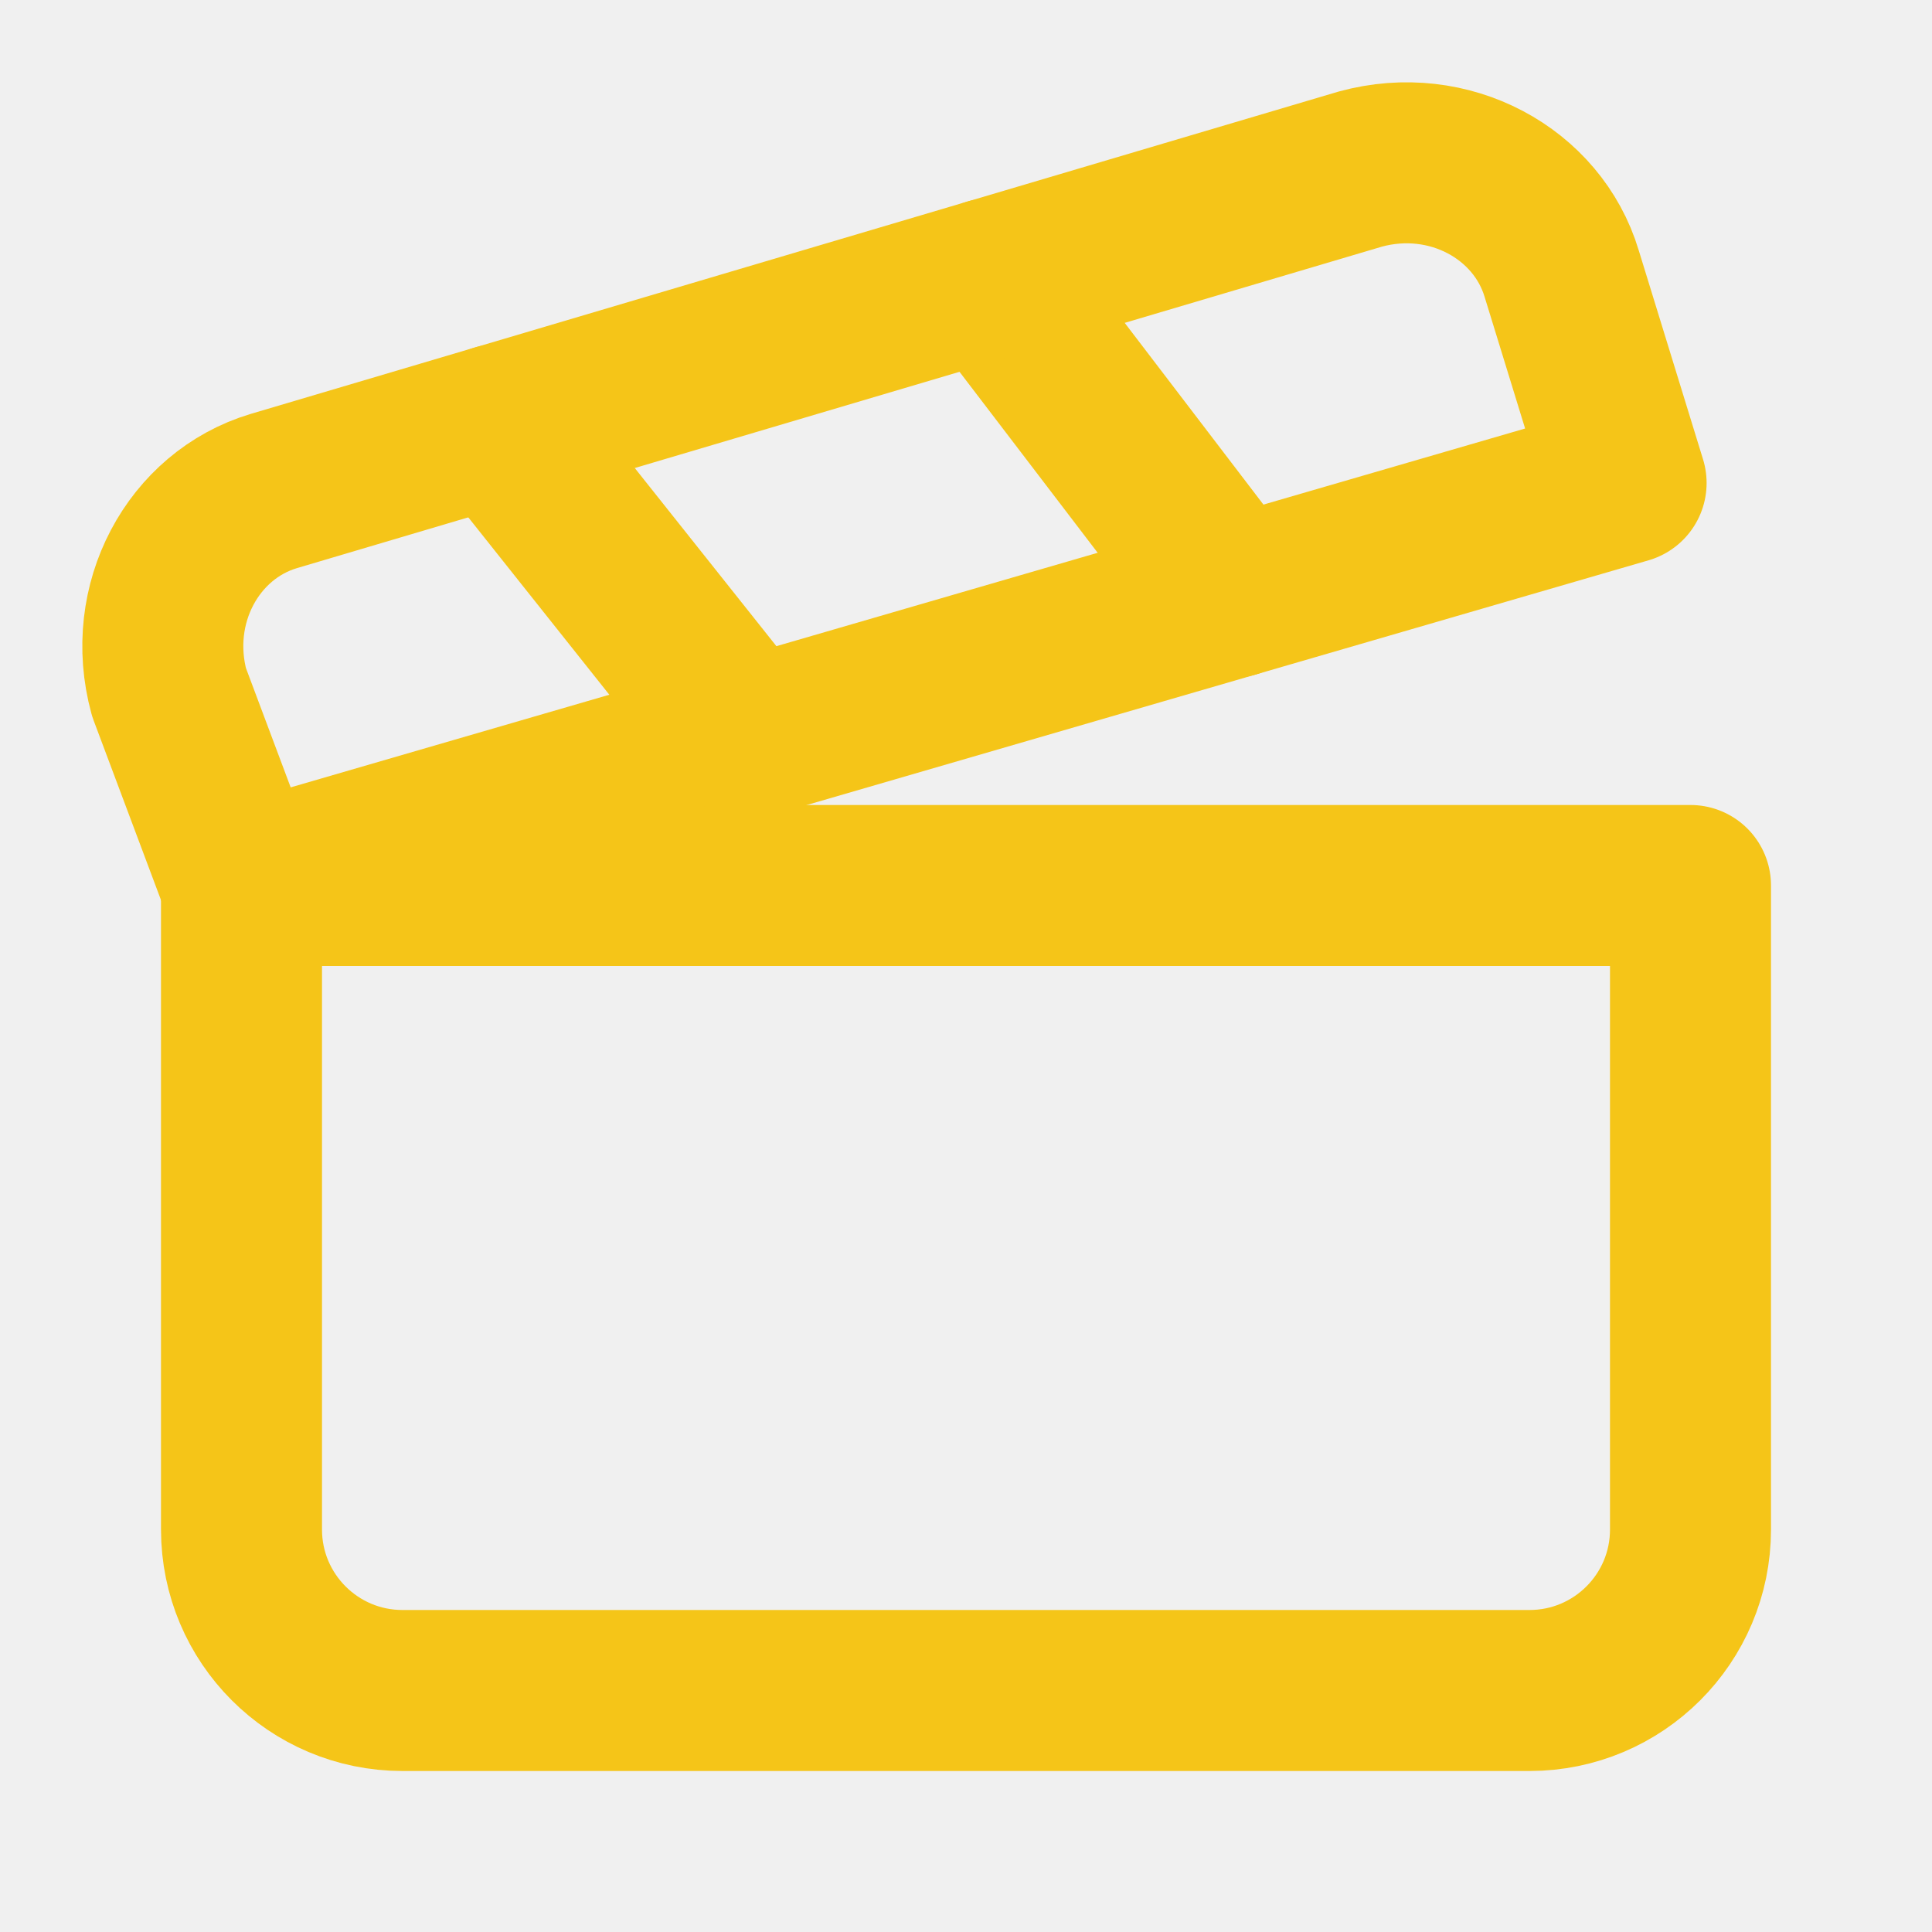
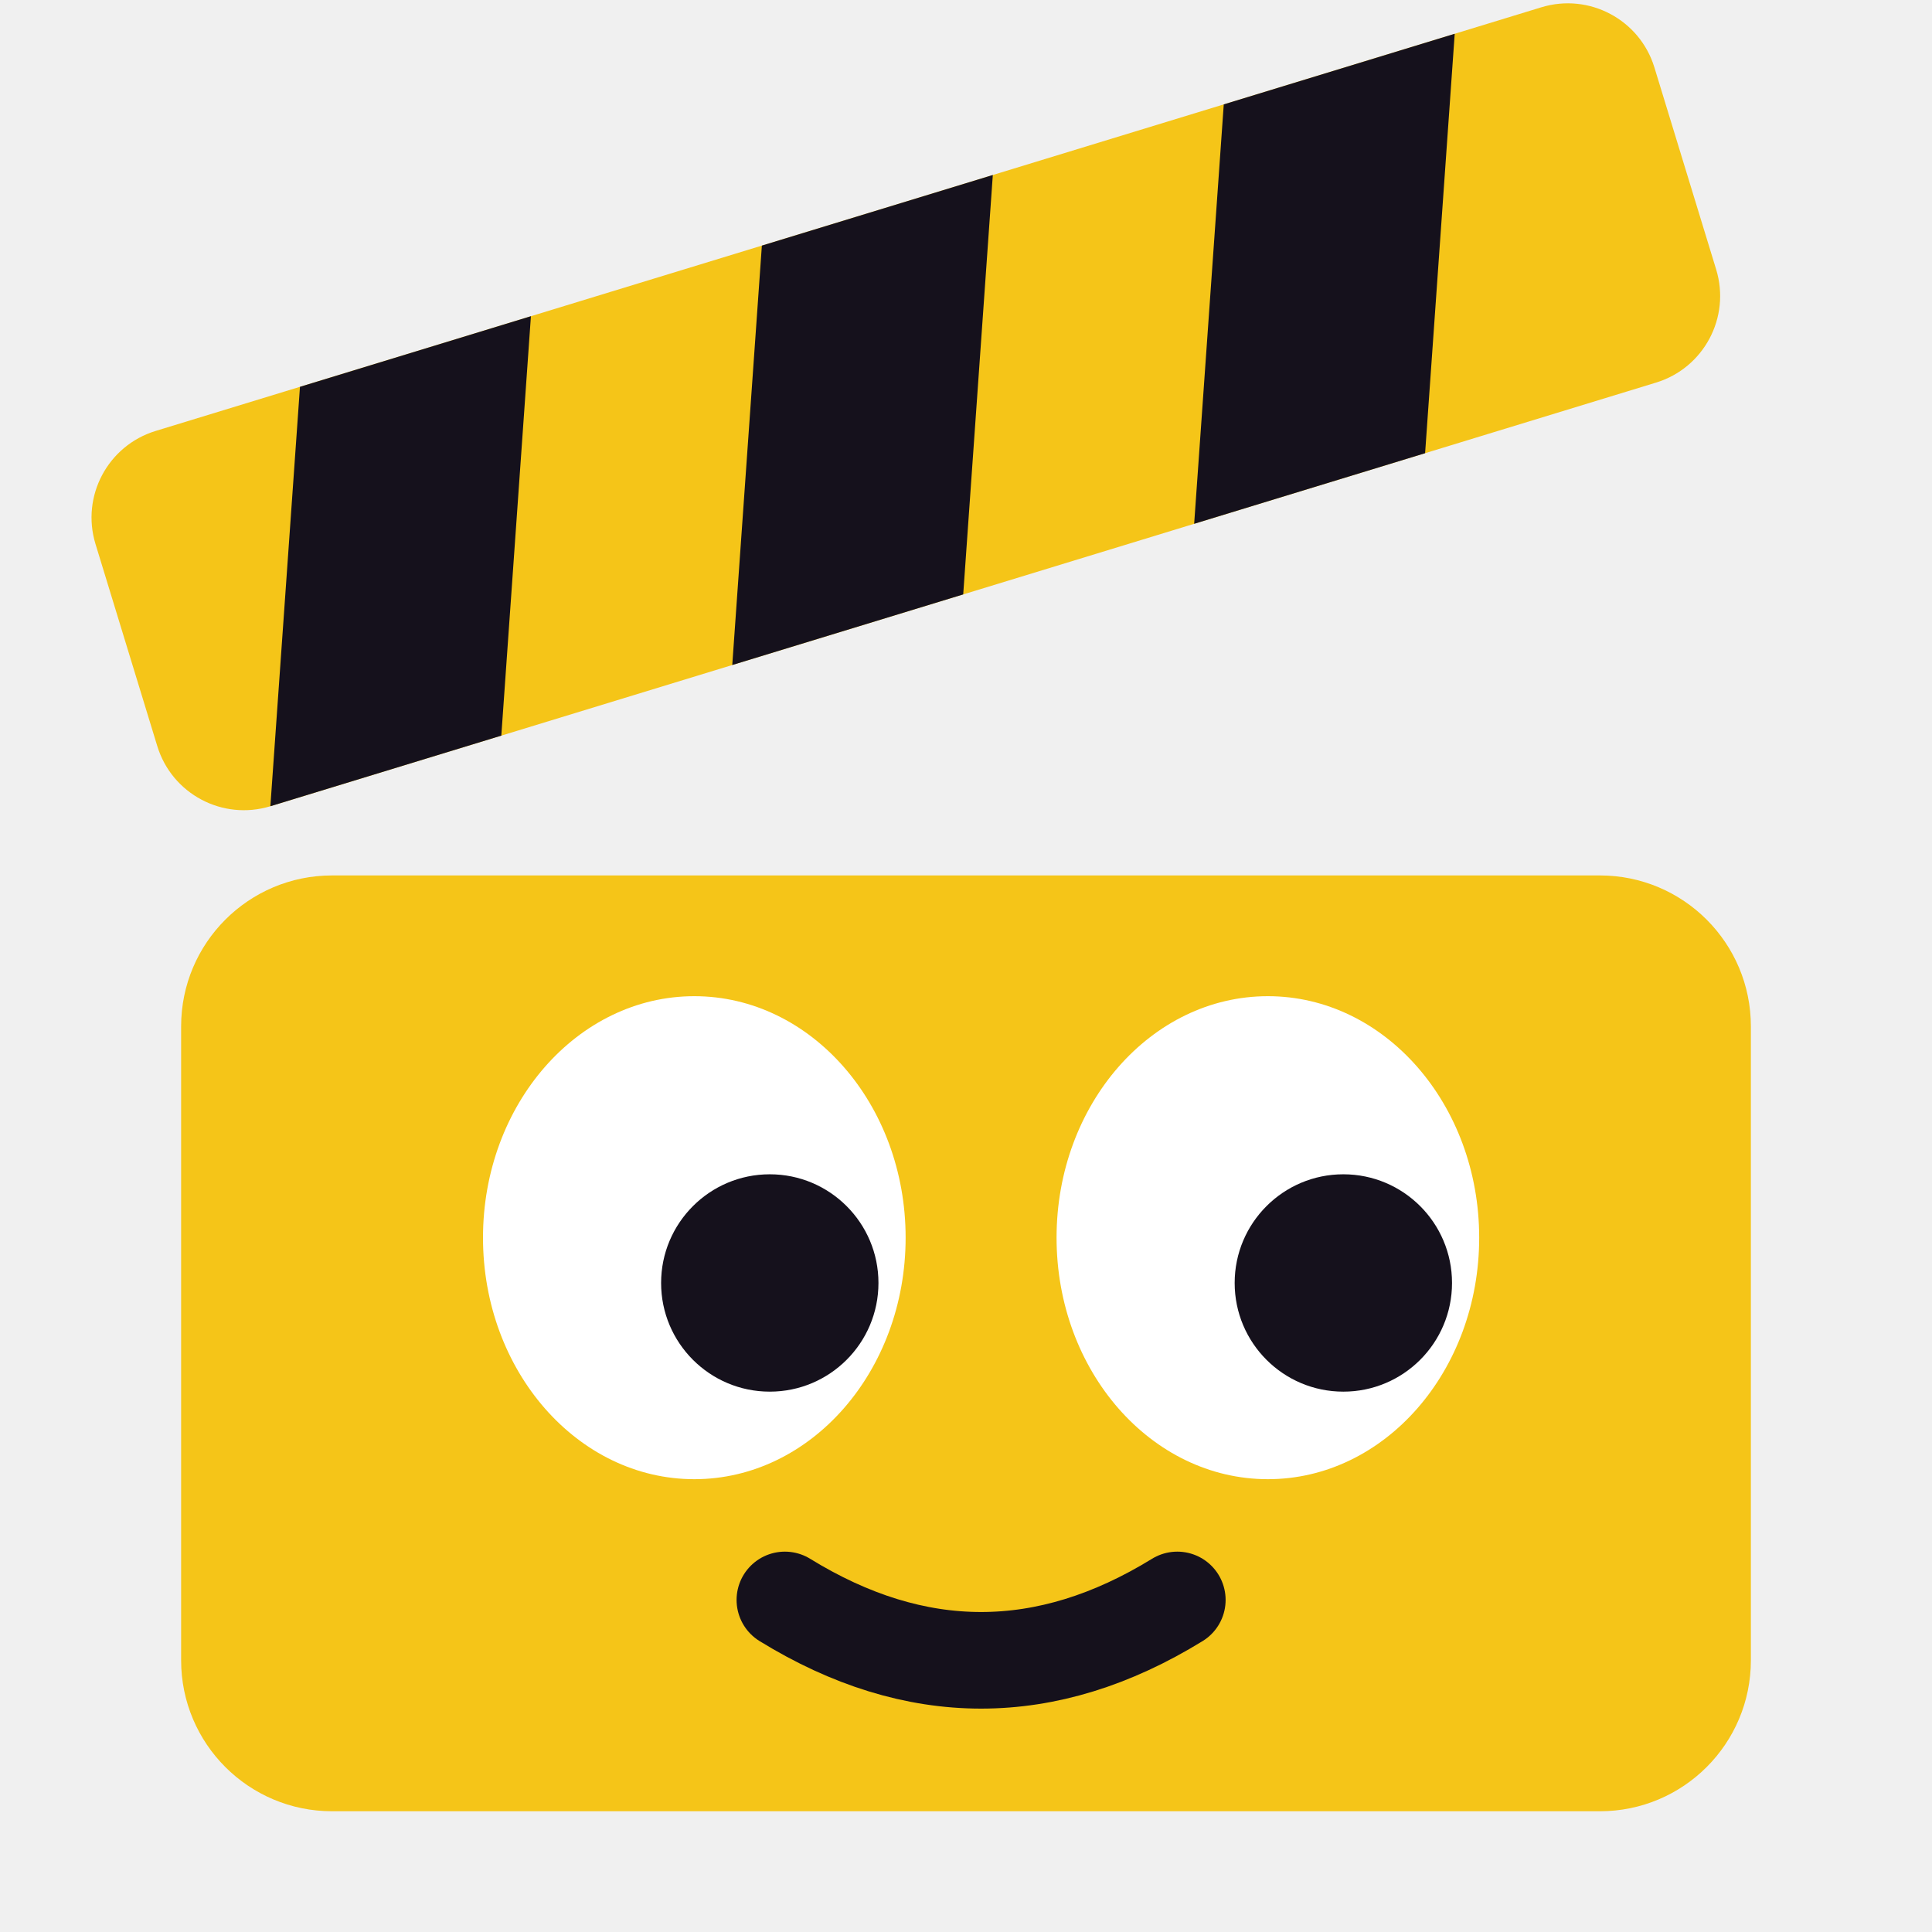
- <svg xmlns="http://www.w3.org/2000/svg" viewBox="0 0 24 24" fill="none" stroke="#f5c518" stroke-width="2" stroke-linecap="round" stroke-linejoin="round">
-   <path d="m12.296 3.464 3.02 3.956" />
-   <path d="M20.2 6 3 11l-.9-2.4c-.3-1.1.3-2.2 1.3-2.5l13.5-4c1.1-.3 2.2.3 2.5 1.3z" />
-   <path d="M3 11h18v8a2 2 0 0 1-2 2H5a2 2 0 0 1-2-2z" />
-   <path d="m6.18 5.276 3.1 3.899" />
+ <svg xmlns="http://www.w3.org/2000/svg" viewBox="0 0 64 64">
+   <g transform="rotate(-17 8 27)">
+     <rect x="6" y="14" width="54" height="13" rx="3" fill="#f5c518" />
+     <path d="M14 14h8l-5 13H9zM30 14h8l-5 13h-8zM46 14h8l-5 13h-8z" fill="#15111c" />
+   </g>
+   <rect x="6" y="29" width="52" height="31" rx="5" fill="#f5c518" />
+   <ellipse cx="23" cy="41" rx="7" ry="8" fill="#fff" />
+   <ellipse cx="42" cy="41" rx="7" ry="8" fill="#fff" />
+   <circle cx="25.5" cy="42.5" r="3.6" fill="#15111c" />
+   <circle cx="44.5" cy="42.5" r="3.6" fill="#15111c" />
+   <path d="M26 53q6.5 4 13 0" fill="none" stroke="#15111c" stroke-width="3.2" stroke-linecap="round" />
</svg>
